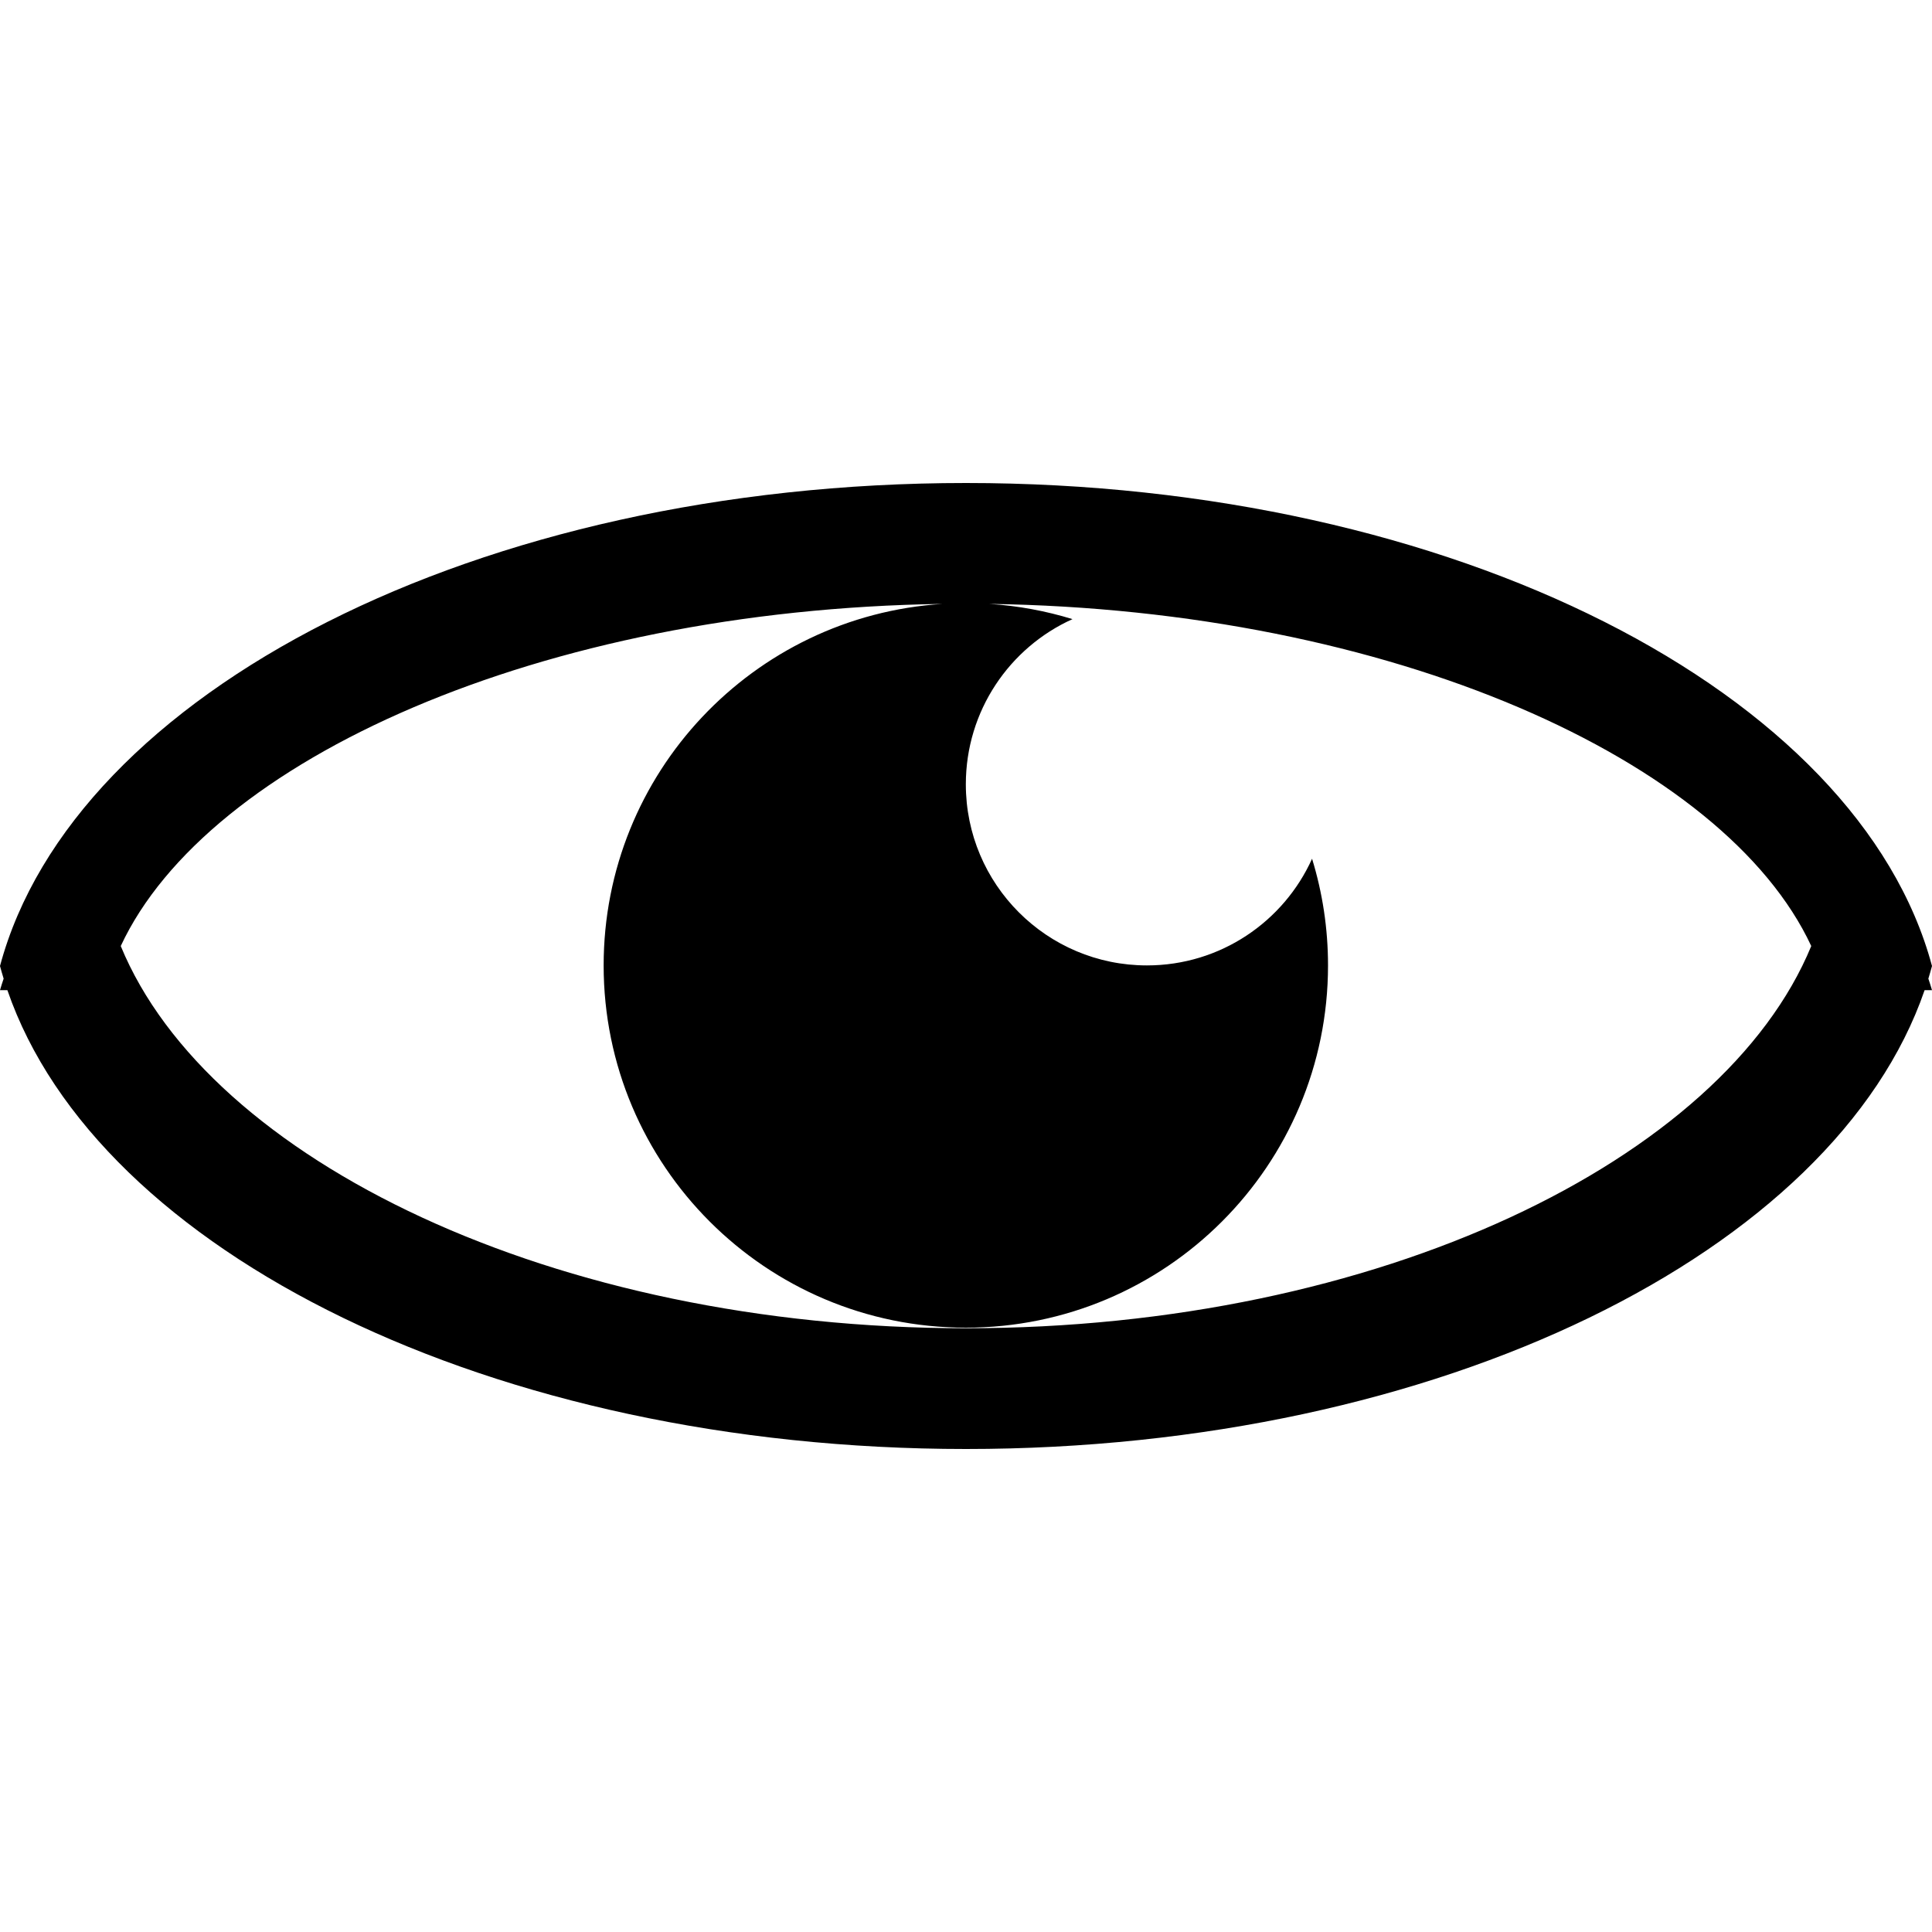
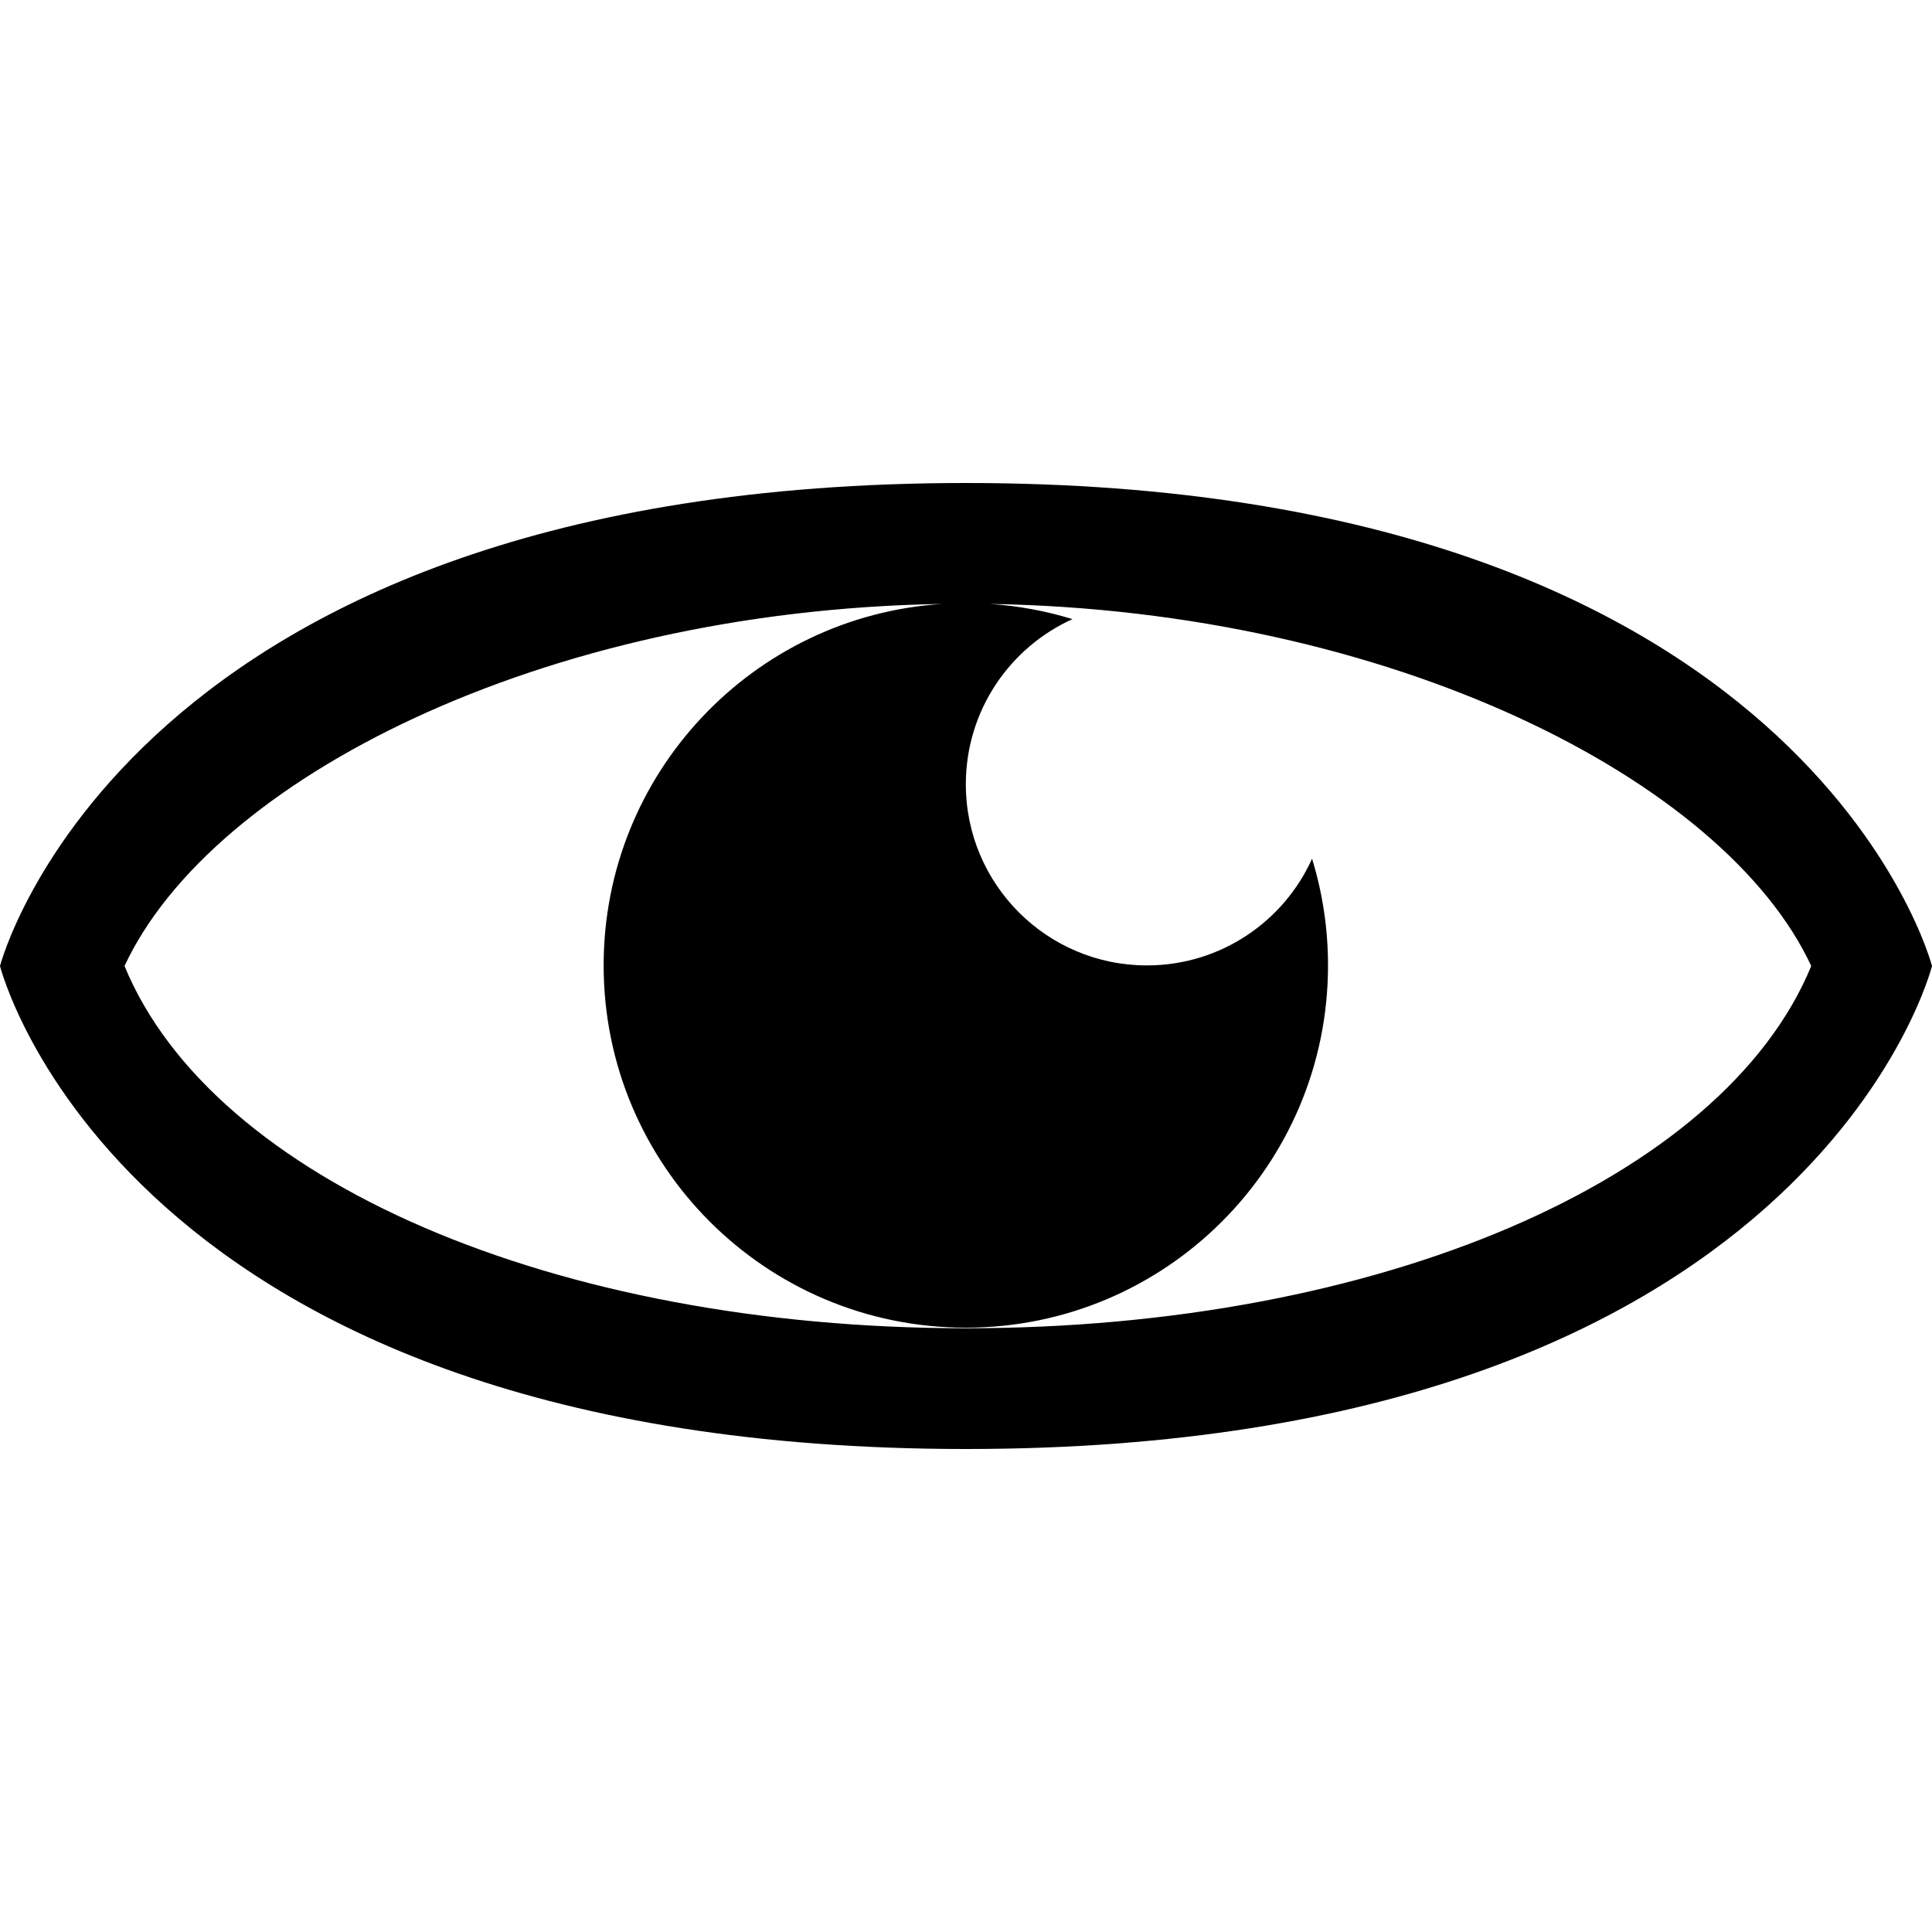
<svg xmlns="http://www.w3.org/2000/svg" width="512px" height="512px" viewBox="0 0 512 512" version="1.1">
  <defs />
  <g id="Page-1" stroke="none" stroke-width="1" fill="none" fill-rule="evenodd">
    <g id="eye" fill="#000000">
-       <path d="M262.167,160.043 C368.645,161.531 457.043,201.39 480,250.71 C456.666,307.395 365.287,352 256,352 C146.713,352 55.334,307.395 32,250.71 C54.949,201.408 143.293,161.559 249.72,160.045 C199.616,163.258 159.972,204.921 159.972,255.845 C159.972,308.865 202.946,351.845 255.956,351.845 C308.966,351.845 351.939,308.865 351.939,255.845 C351.939,246.006 350.46,236.513 347.71,227.576 L347.71,227.576 C340.186,244.245 323.421,255.845 303.948,255.845 C277.443,255.845 255.956,234.355 255.956,207.845 C255.956,188.368 267.554,171.601 284.22,164.075 C277.18,161.909 269.795,160.53 262.167,160.043 Z M511.036,259.351 C511.378,258.238 511.7,257.121 512,256 L512,256 C492.561,183.475 385.347,128 256,128 C126.653,128 19.439,183.475 0,256 C0.3,257.121 0.622,258.238 0.964,259.351 C0.622,260.363 0.3,261.38 7.78593623e-13,262.4 L1.957,262.4 C25.811,331.763 130.485,384 256,384 C381.515,384 486.189,331.763 510.043,262.4 L512,262.4 C511.7,261.38 511.378,260.363 511.036,259.351 L511.036,259.351 Z" id="Path" />
+       <path d="M262.282,160.05 C368.708,161.761 457.052,206.698 480,256 C456.666,312.686 365.287,352 256,352 C146.713,352 56.334,312.686 33,256 C55.94,206.717 143.265,161.794 249.6,160.052 C199.553,163.325 159.972,204.962 159.972,255.845 C159.972,308.865 202.946,351.845 255.956,351.845 C308.966,351.845 351.939,308.865 351.939,255.845 C351.939,246.006 350.46,236.513 347.71,227.576 L347.71,227.576 C340.186,244.245 323.421,255.845 303.948,255.845 C277.443,255.845 255.956,234.355 255.956,207.845 C255.956,188.368 267.554,171.601 284.22,164.075 C277.216,161.92 269.869,160.544 262.282,160.05 Z M512,256 C512,256 479,128 256,128 C33,128 0,256 0,256 C0,256 32,384 256,384 C480,384 512,256 512,256 Z" id="Path" />
    </g>
  </g>
</svg>
